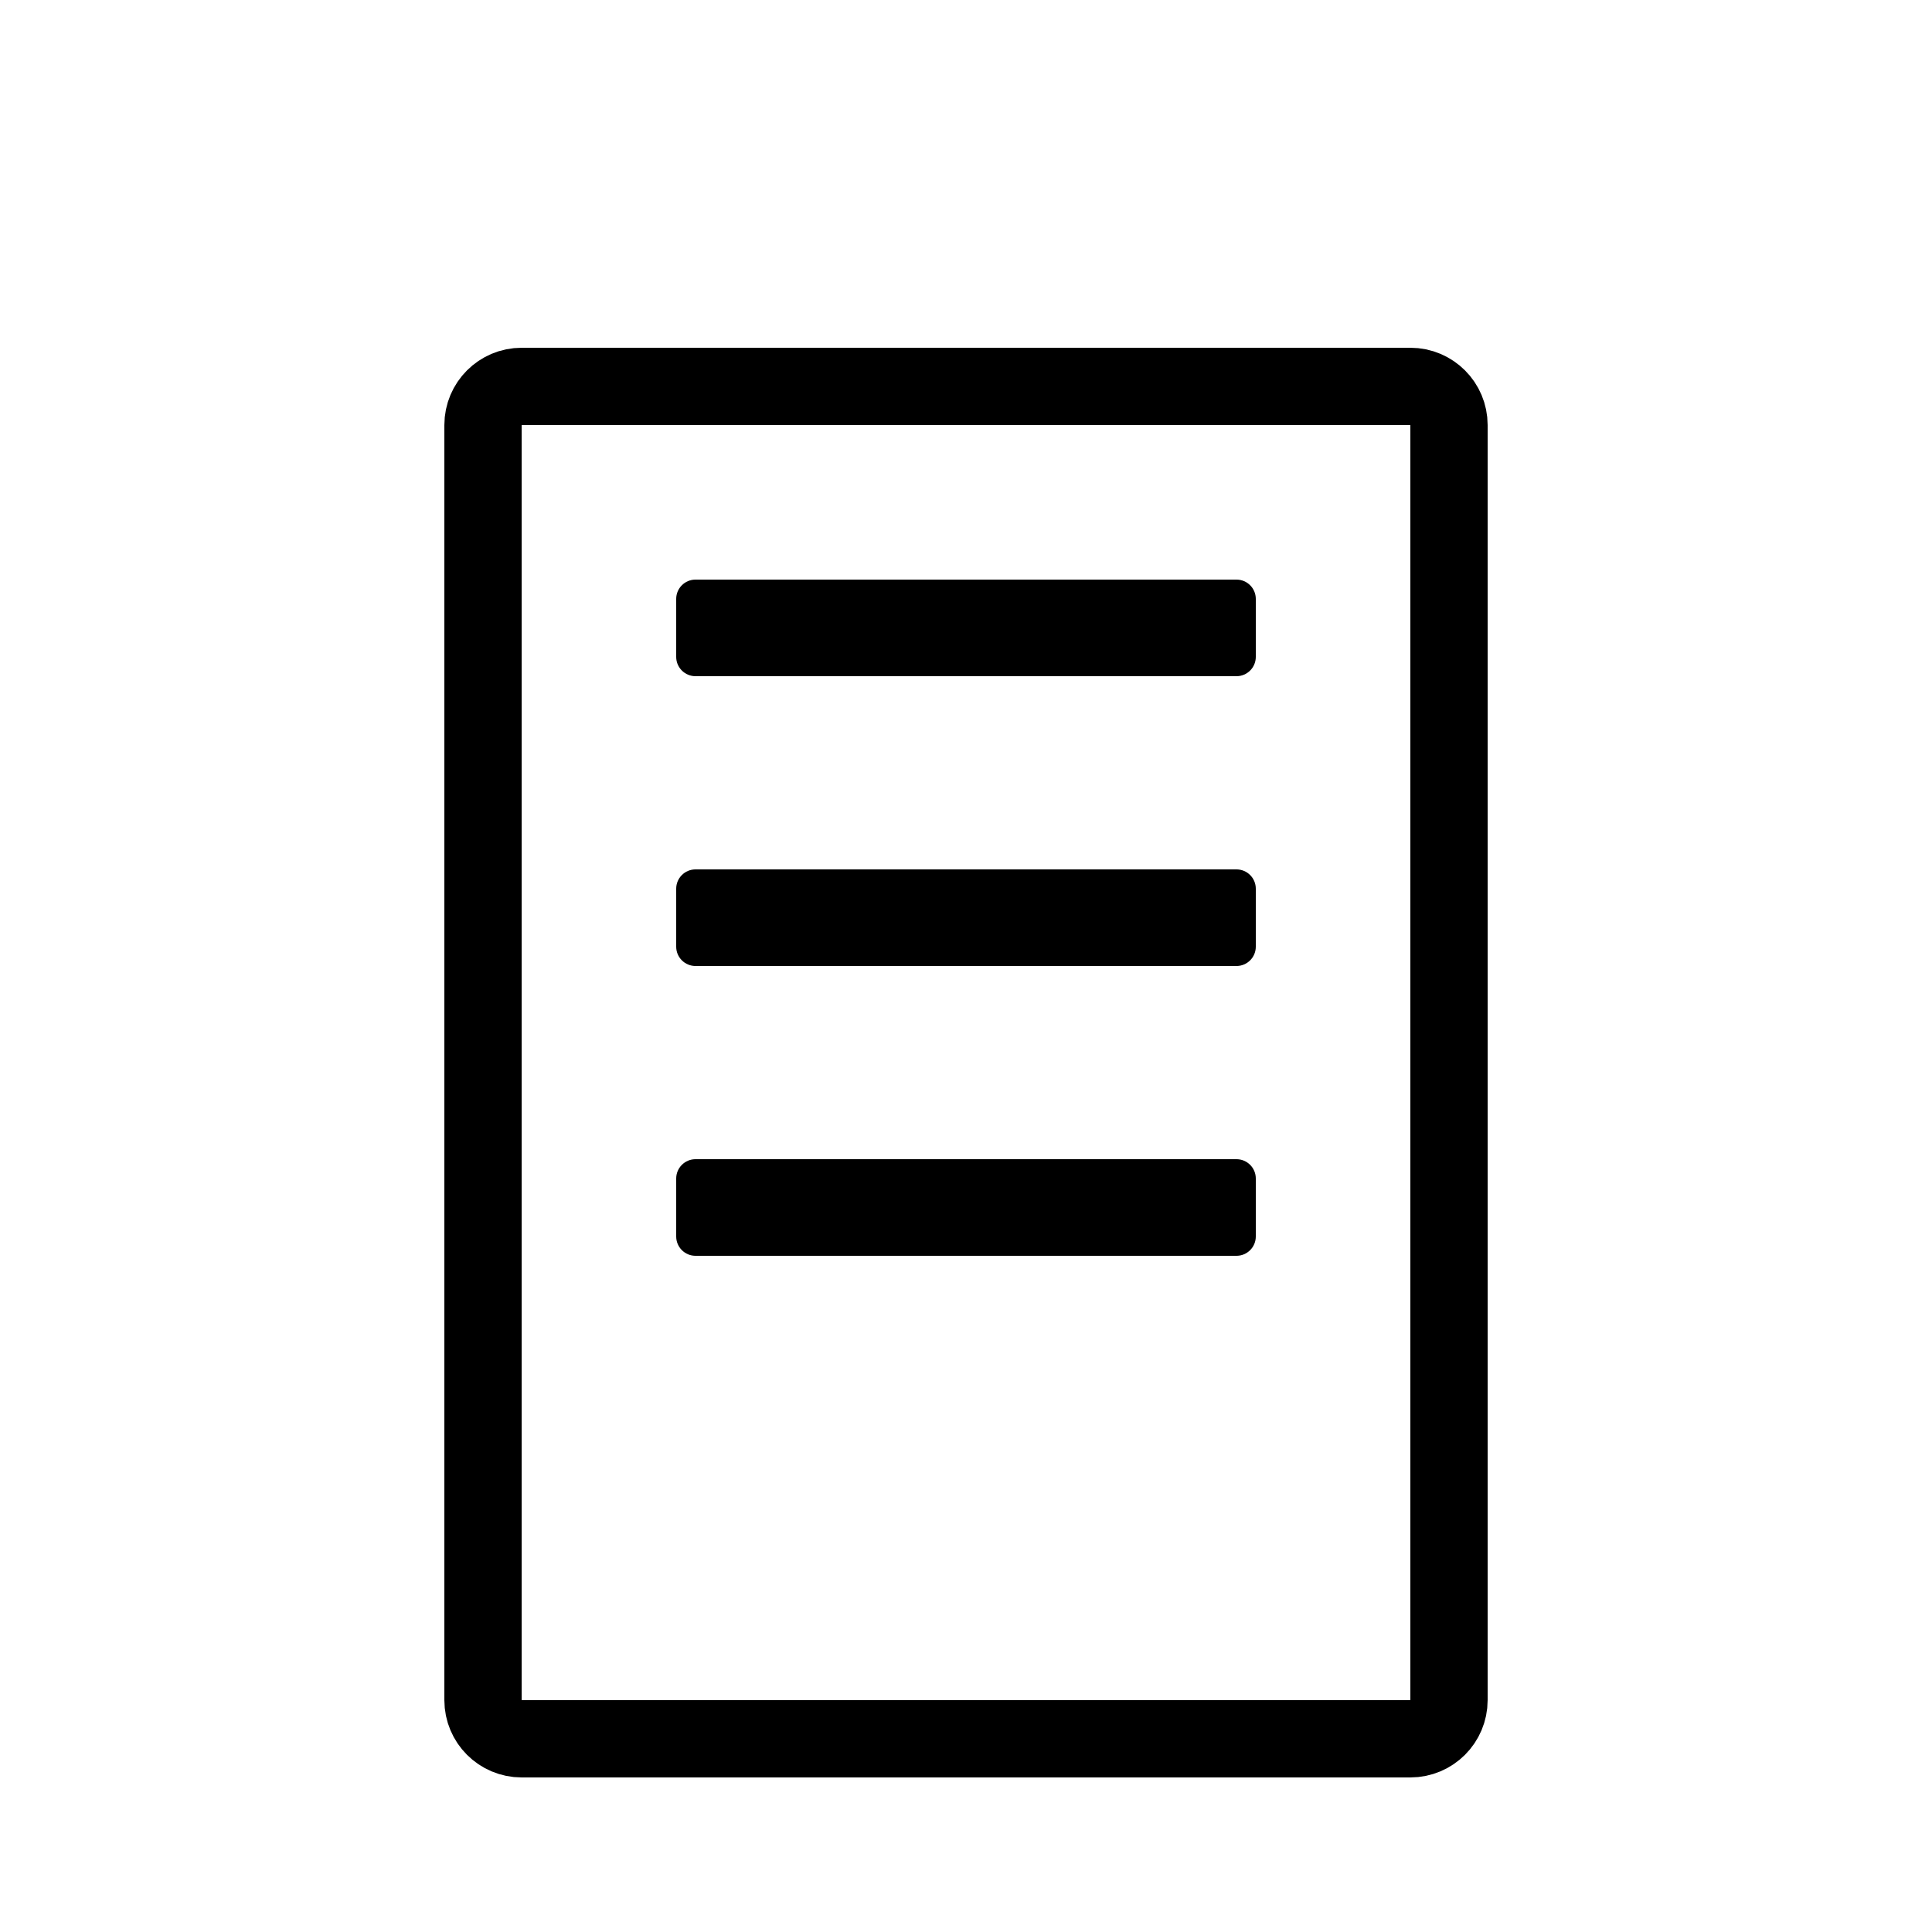
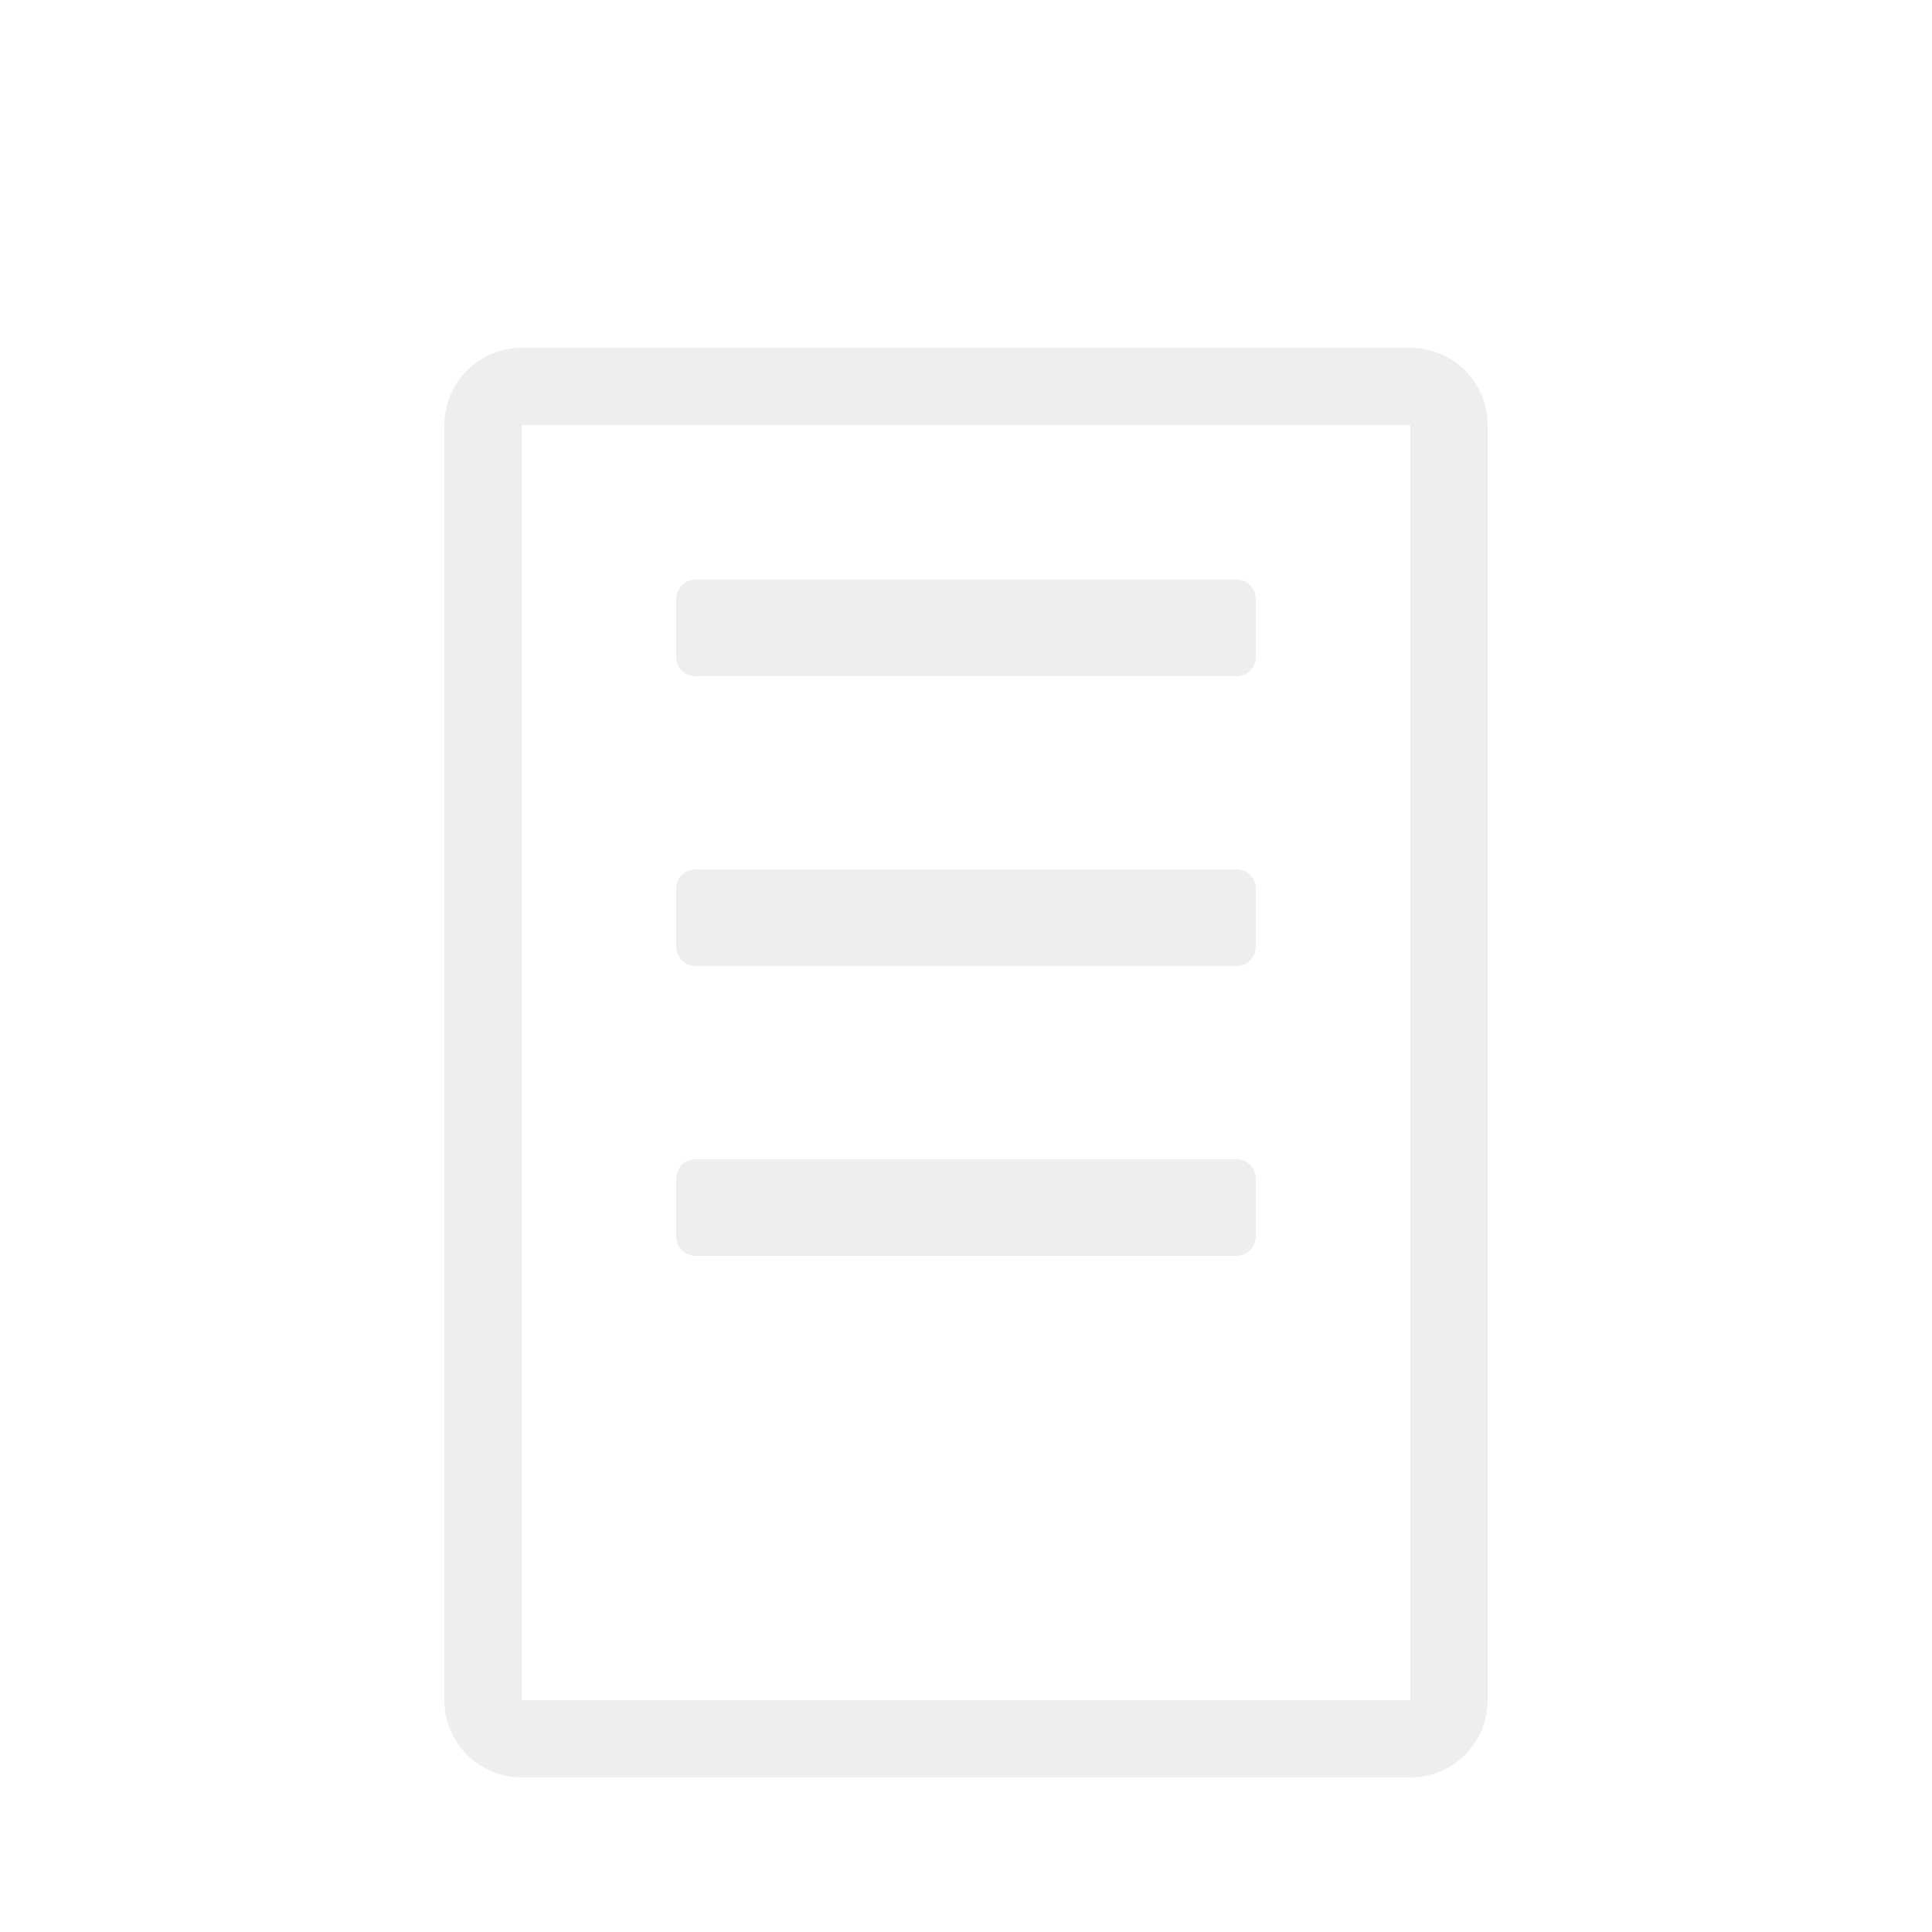
<svg xmlns="http://www.w3.org/2000/svg" width="100" height="100" viewBox="0 0 100 100" fill="none">
-   <rect x="25" y="20" width="50" height="70" rx="2" stroke="black" stroke-width="4" />
-   <rect x="35" y="30" width="30" height="5" rx="1" fill="black" />
-   <rect x="35" y="45" width="30" height="5" rx="1" fill="black" />
-   <rect x="35" y="60" width="30" height="5" rx="1" fill="black" />
+   <rect x="25" y="20" width="50" height="70" rx="2" stroke="#eeeeee" stroke-width="4" />
+   <rect x="35" y="30" width="30" height="5" rx="1" fill="#eeeeee" />
+   <rect x="35" y="45" width="30" height="5" rx="1" fill="#eeeeee" />
+   <rect x="35" y="60" width="30" height="5" rx="1" fill="#eeeeee" />
</svg>
